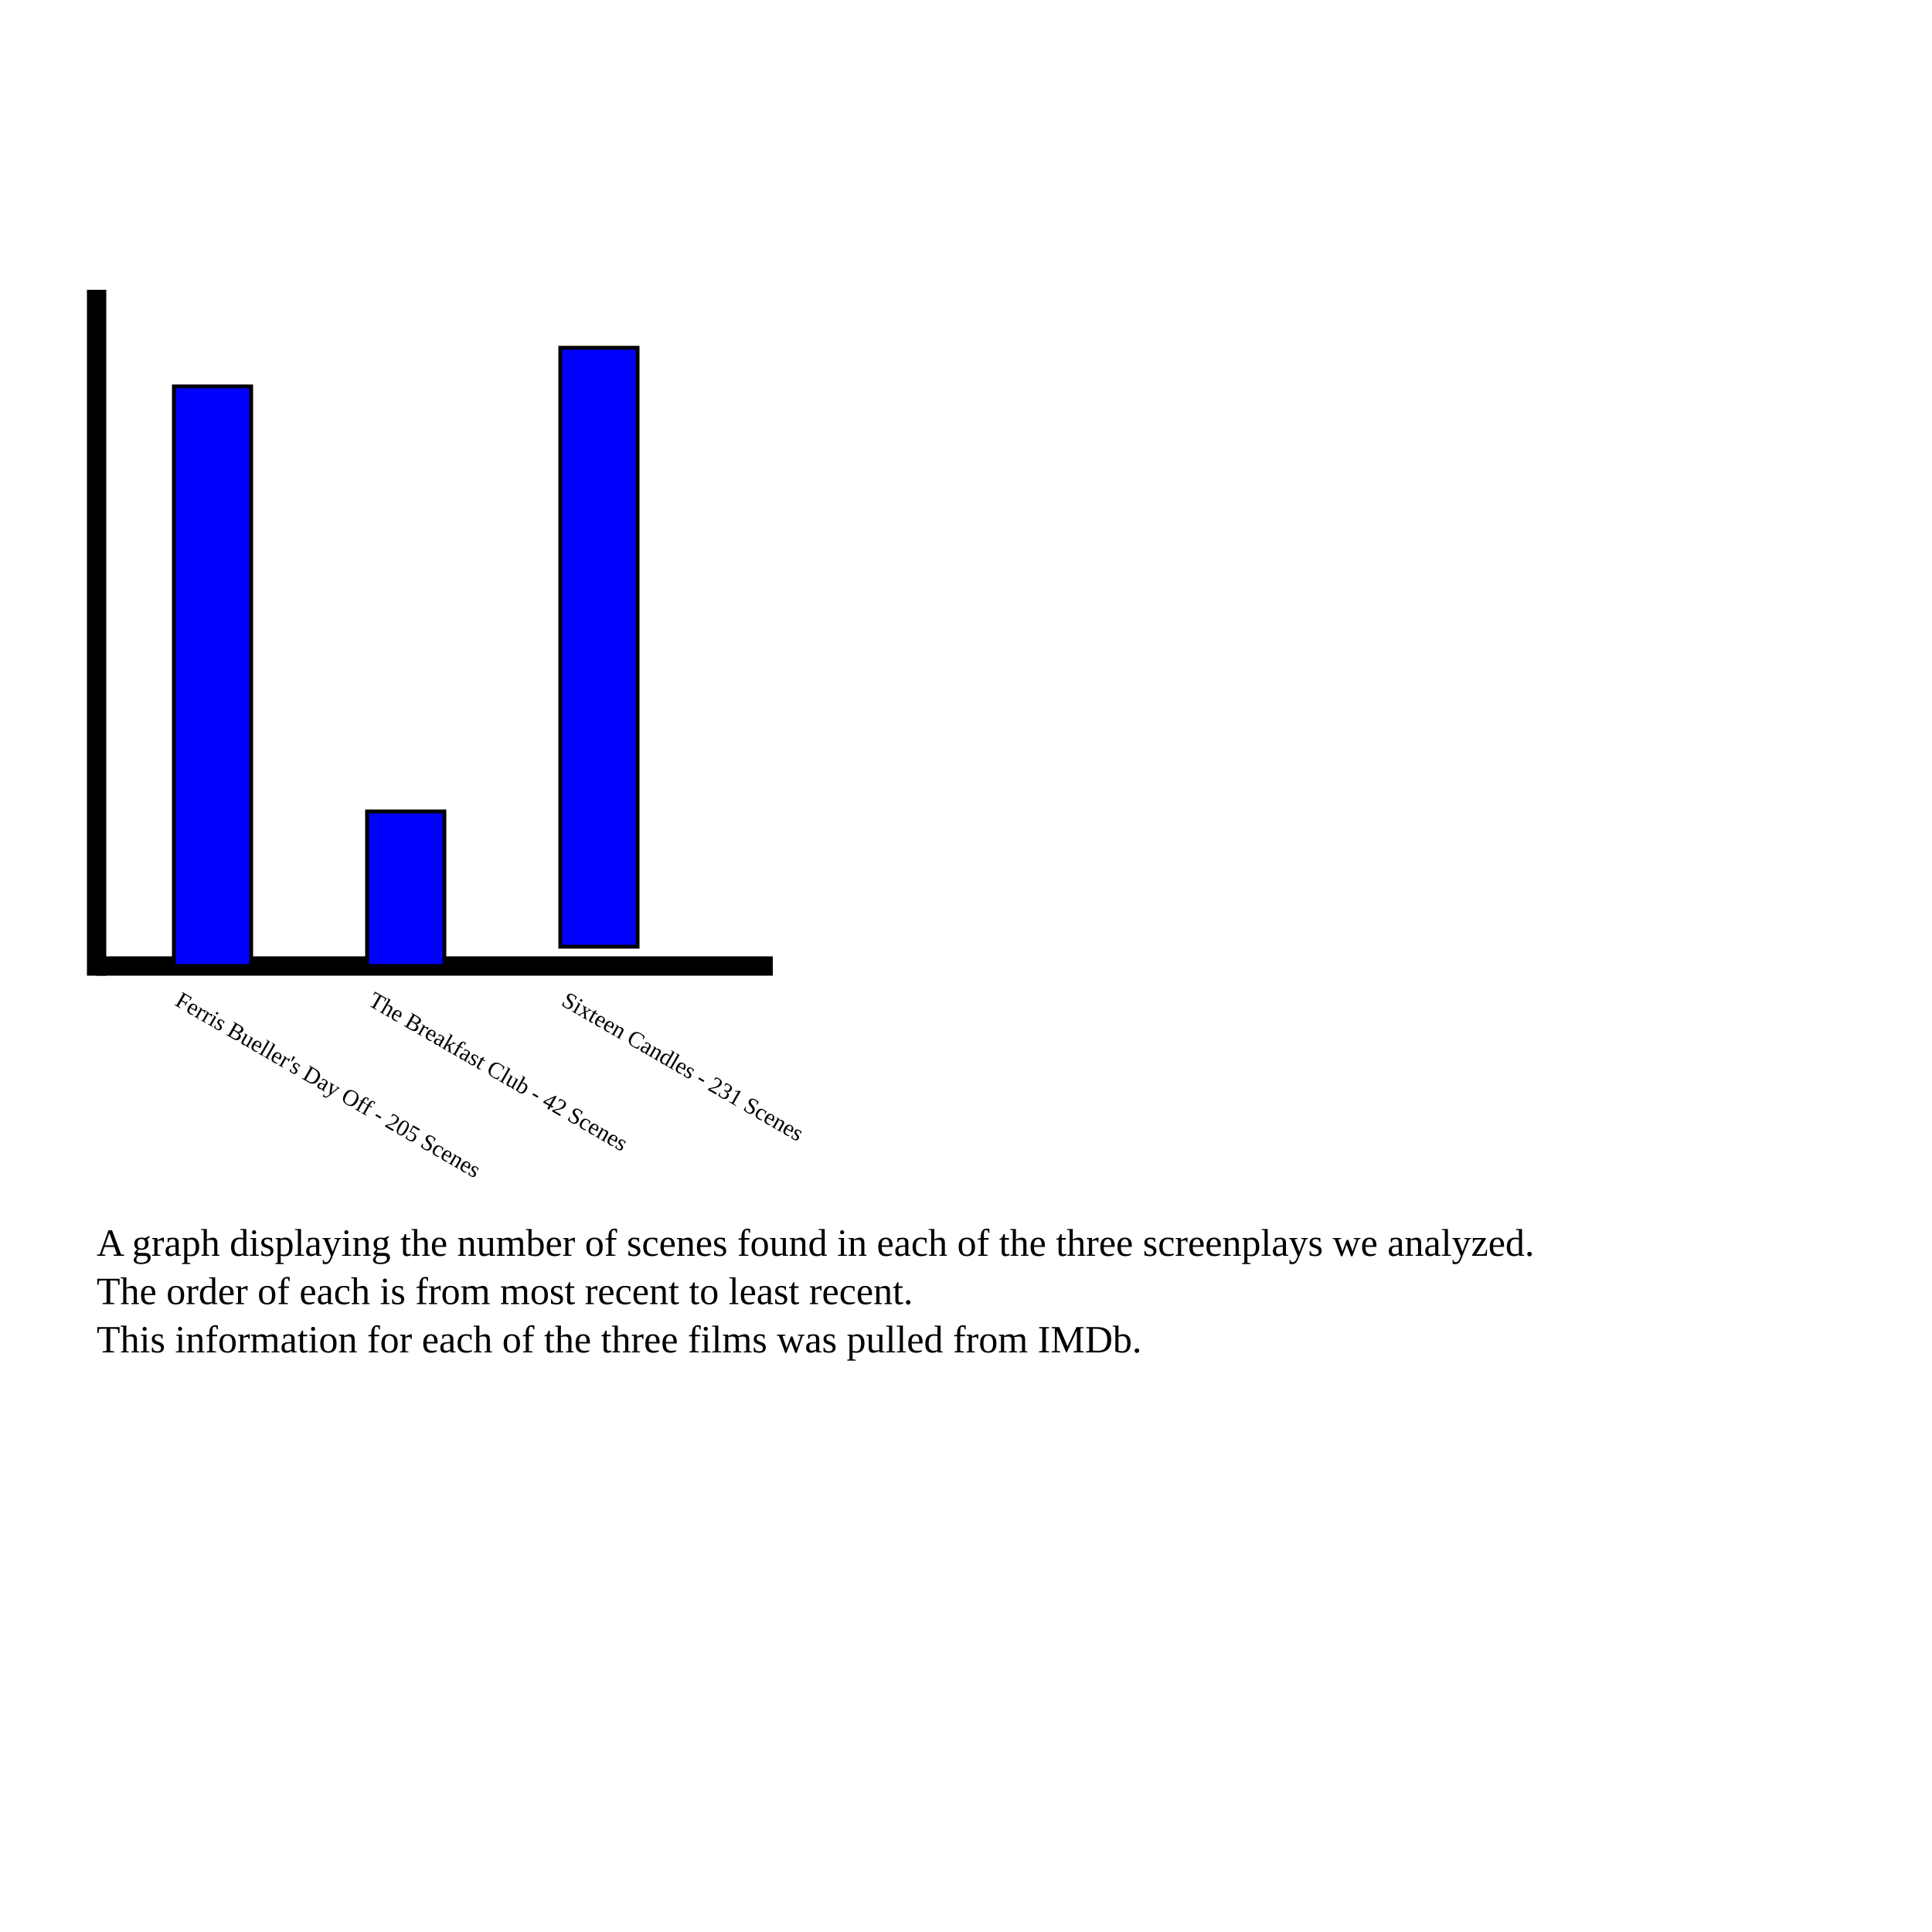
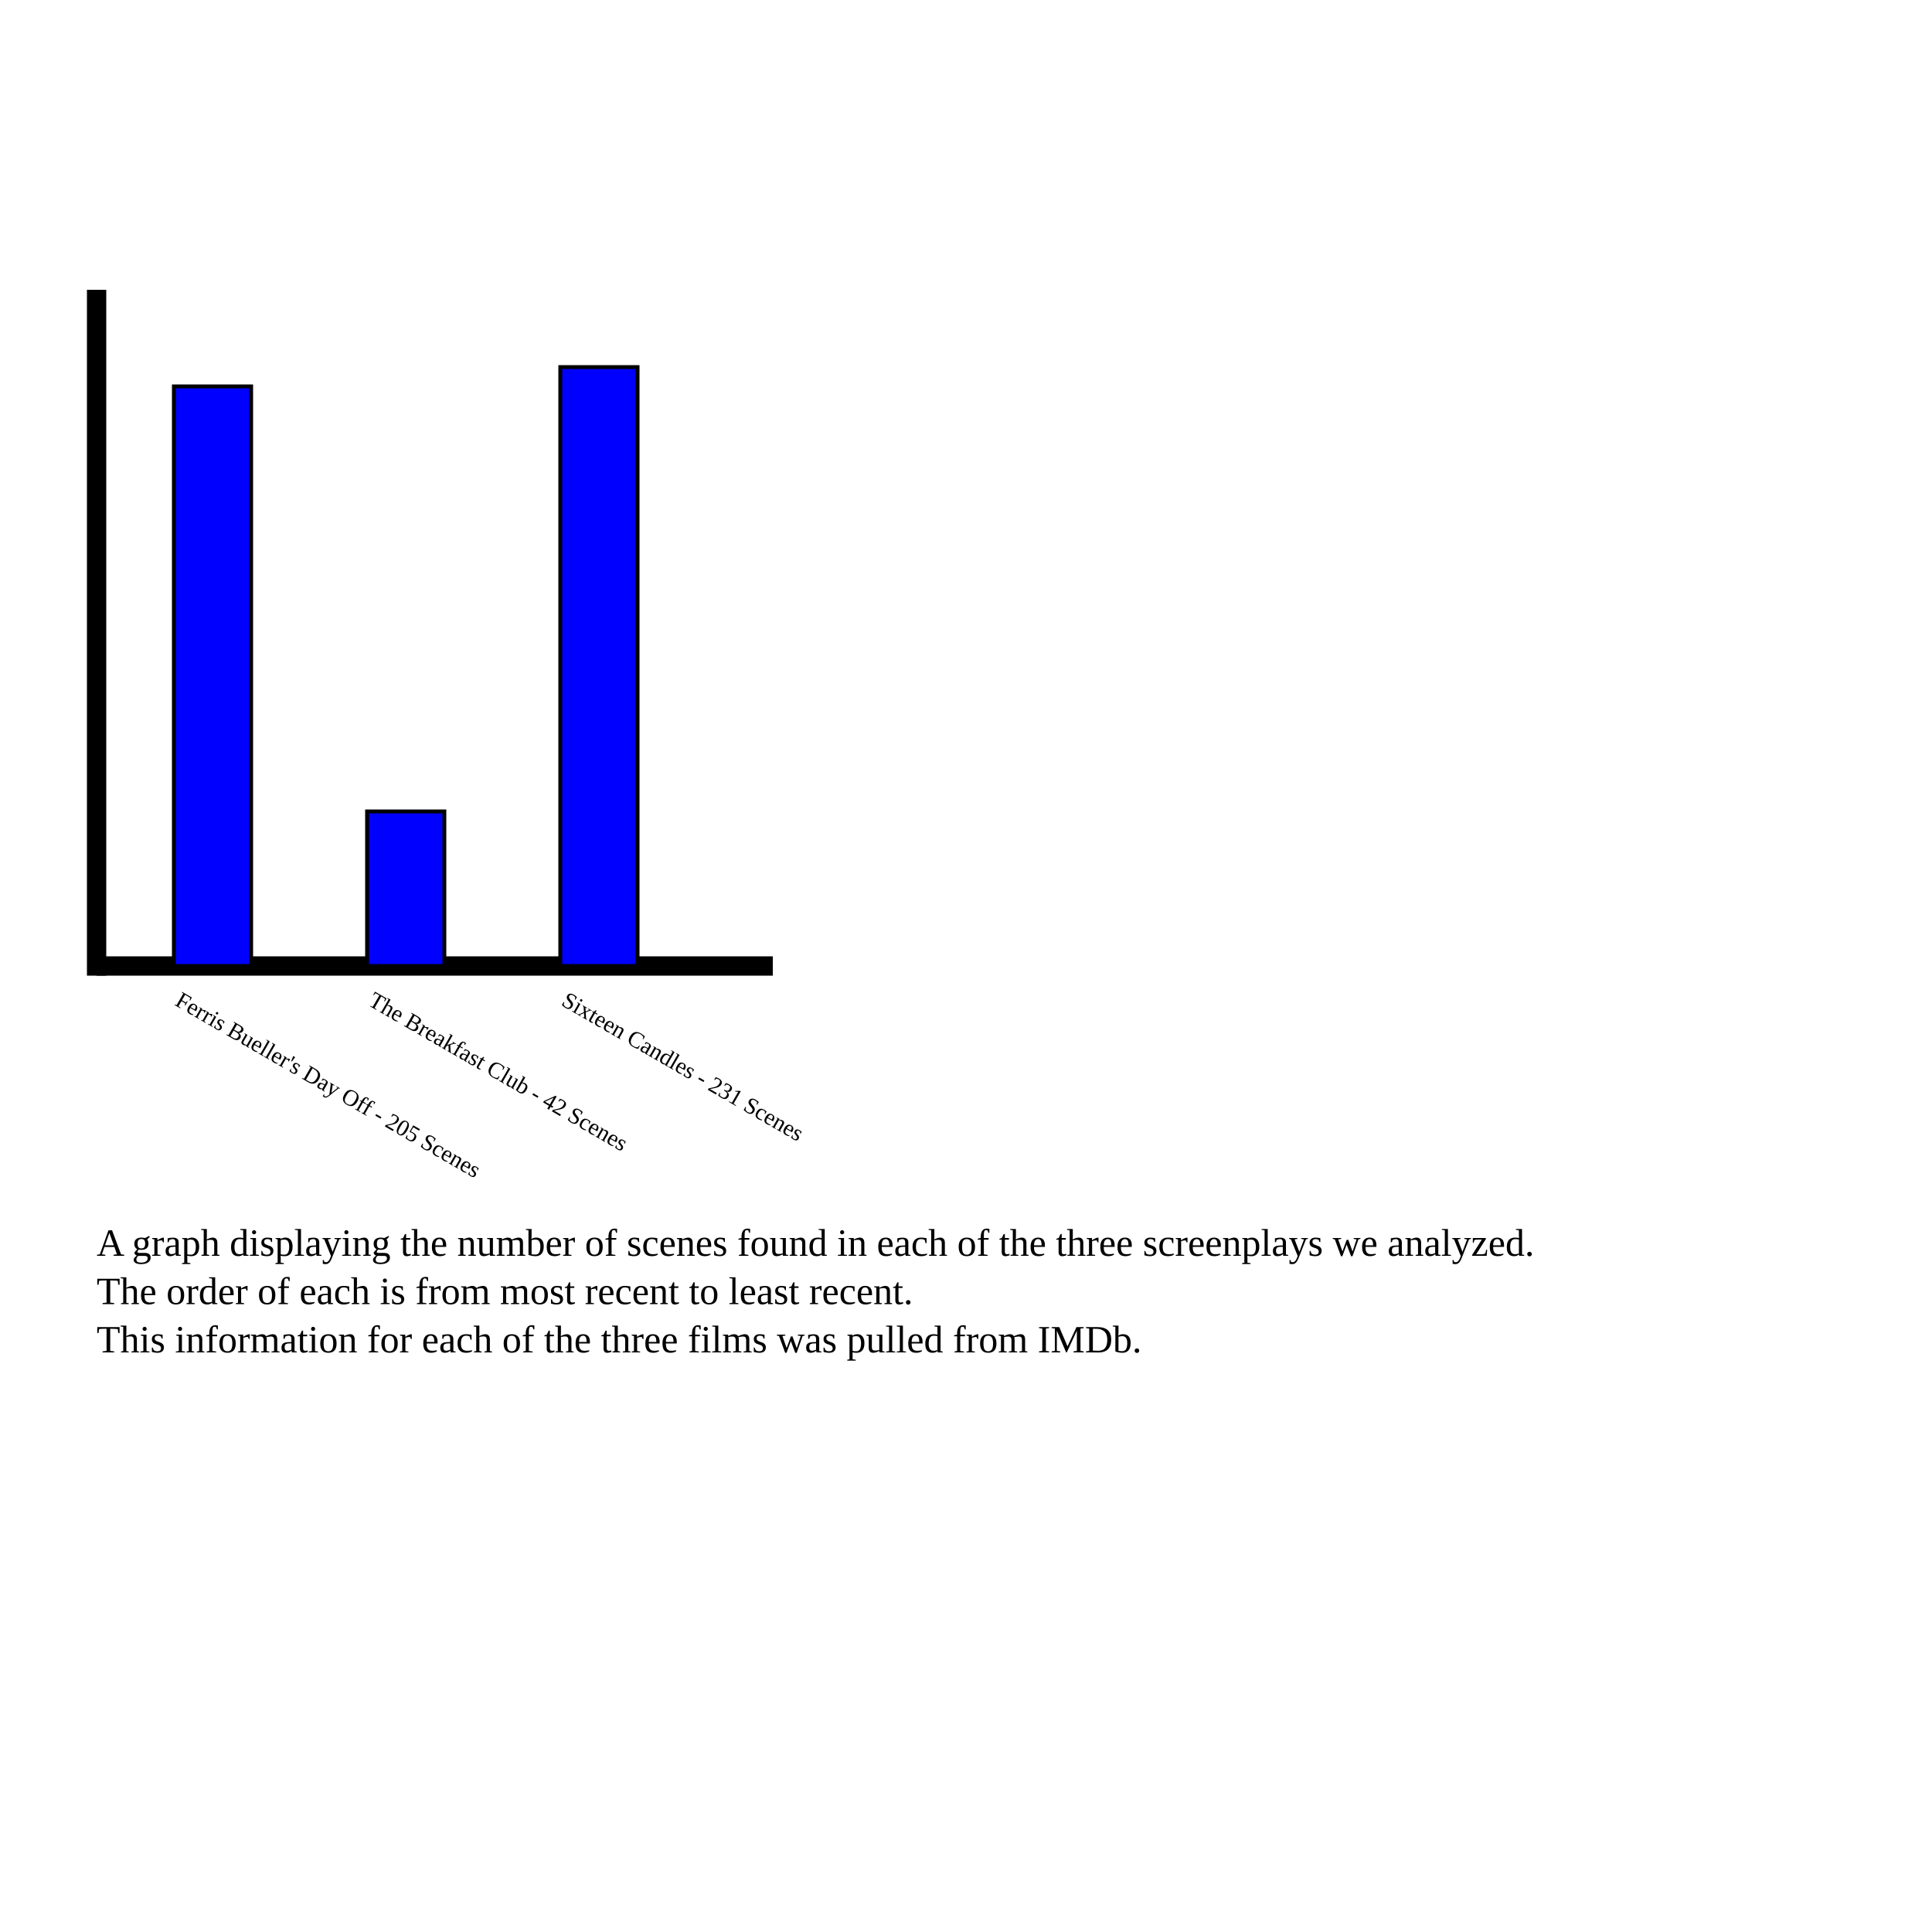
<svg xmlns="http://www.w3.org/2000/svg" width="1000" height="1000">
  <line x1="50" y1="500" x2="400" y2="500" style="stroke:black;stroke-width:10" />
  <line x1="50" y1="150" x2="50" y2="505" style="stroke:black;stroke-width:10" />
  <rect width="40" height="300" x="90" y="200" style="fill:rgb(0,0,255);stroke-width:2;stroke:black" />
  <rect width="40" height="80" x="190" y="420" style="fill:rgb(0,0,255);stroke-width:2;stroke:black" />
-   <rect width="40" height="310" x="290" y="180" style="fill:rgb(0,0,255);stroke-width:2;stroke:black" />
+   <rect width="40" height="310" x="290" y="190" style="fill:rgb(0,0,255);stroke-width:2;stroke:black" />
  <text x="90" y="520" transform="rotate(30 90,520)" font-size="12" fill="black">
        Ferris Bueller's Day Off - 205 Scenes
    </text>
  <text x="190" y="520" transform="rotate(30 190,520)" font-size="12" fill="black">
        The Breakfast Club - 42 Scenes
    </text>
  <text x="290" y="520" transform="rotate(30 290,520)" font-size="12" fill="black">
        Sixteen Candles - 231 Scenes
    </text>
  <text x="50" y="650" font-size="20">A graph displaying the number of scenes found in each of the three screenplays we analyzed.</text>
  <text x="50" y="675" font-size="20">The order of each is from most recent to least recent.</text>
  <text x="50" y="700" font-size="20">This information for each of the three films was pulled from IMDb.</text>
</svg>
